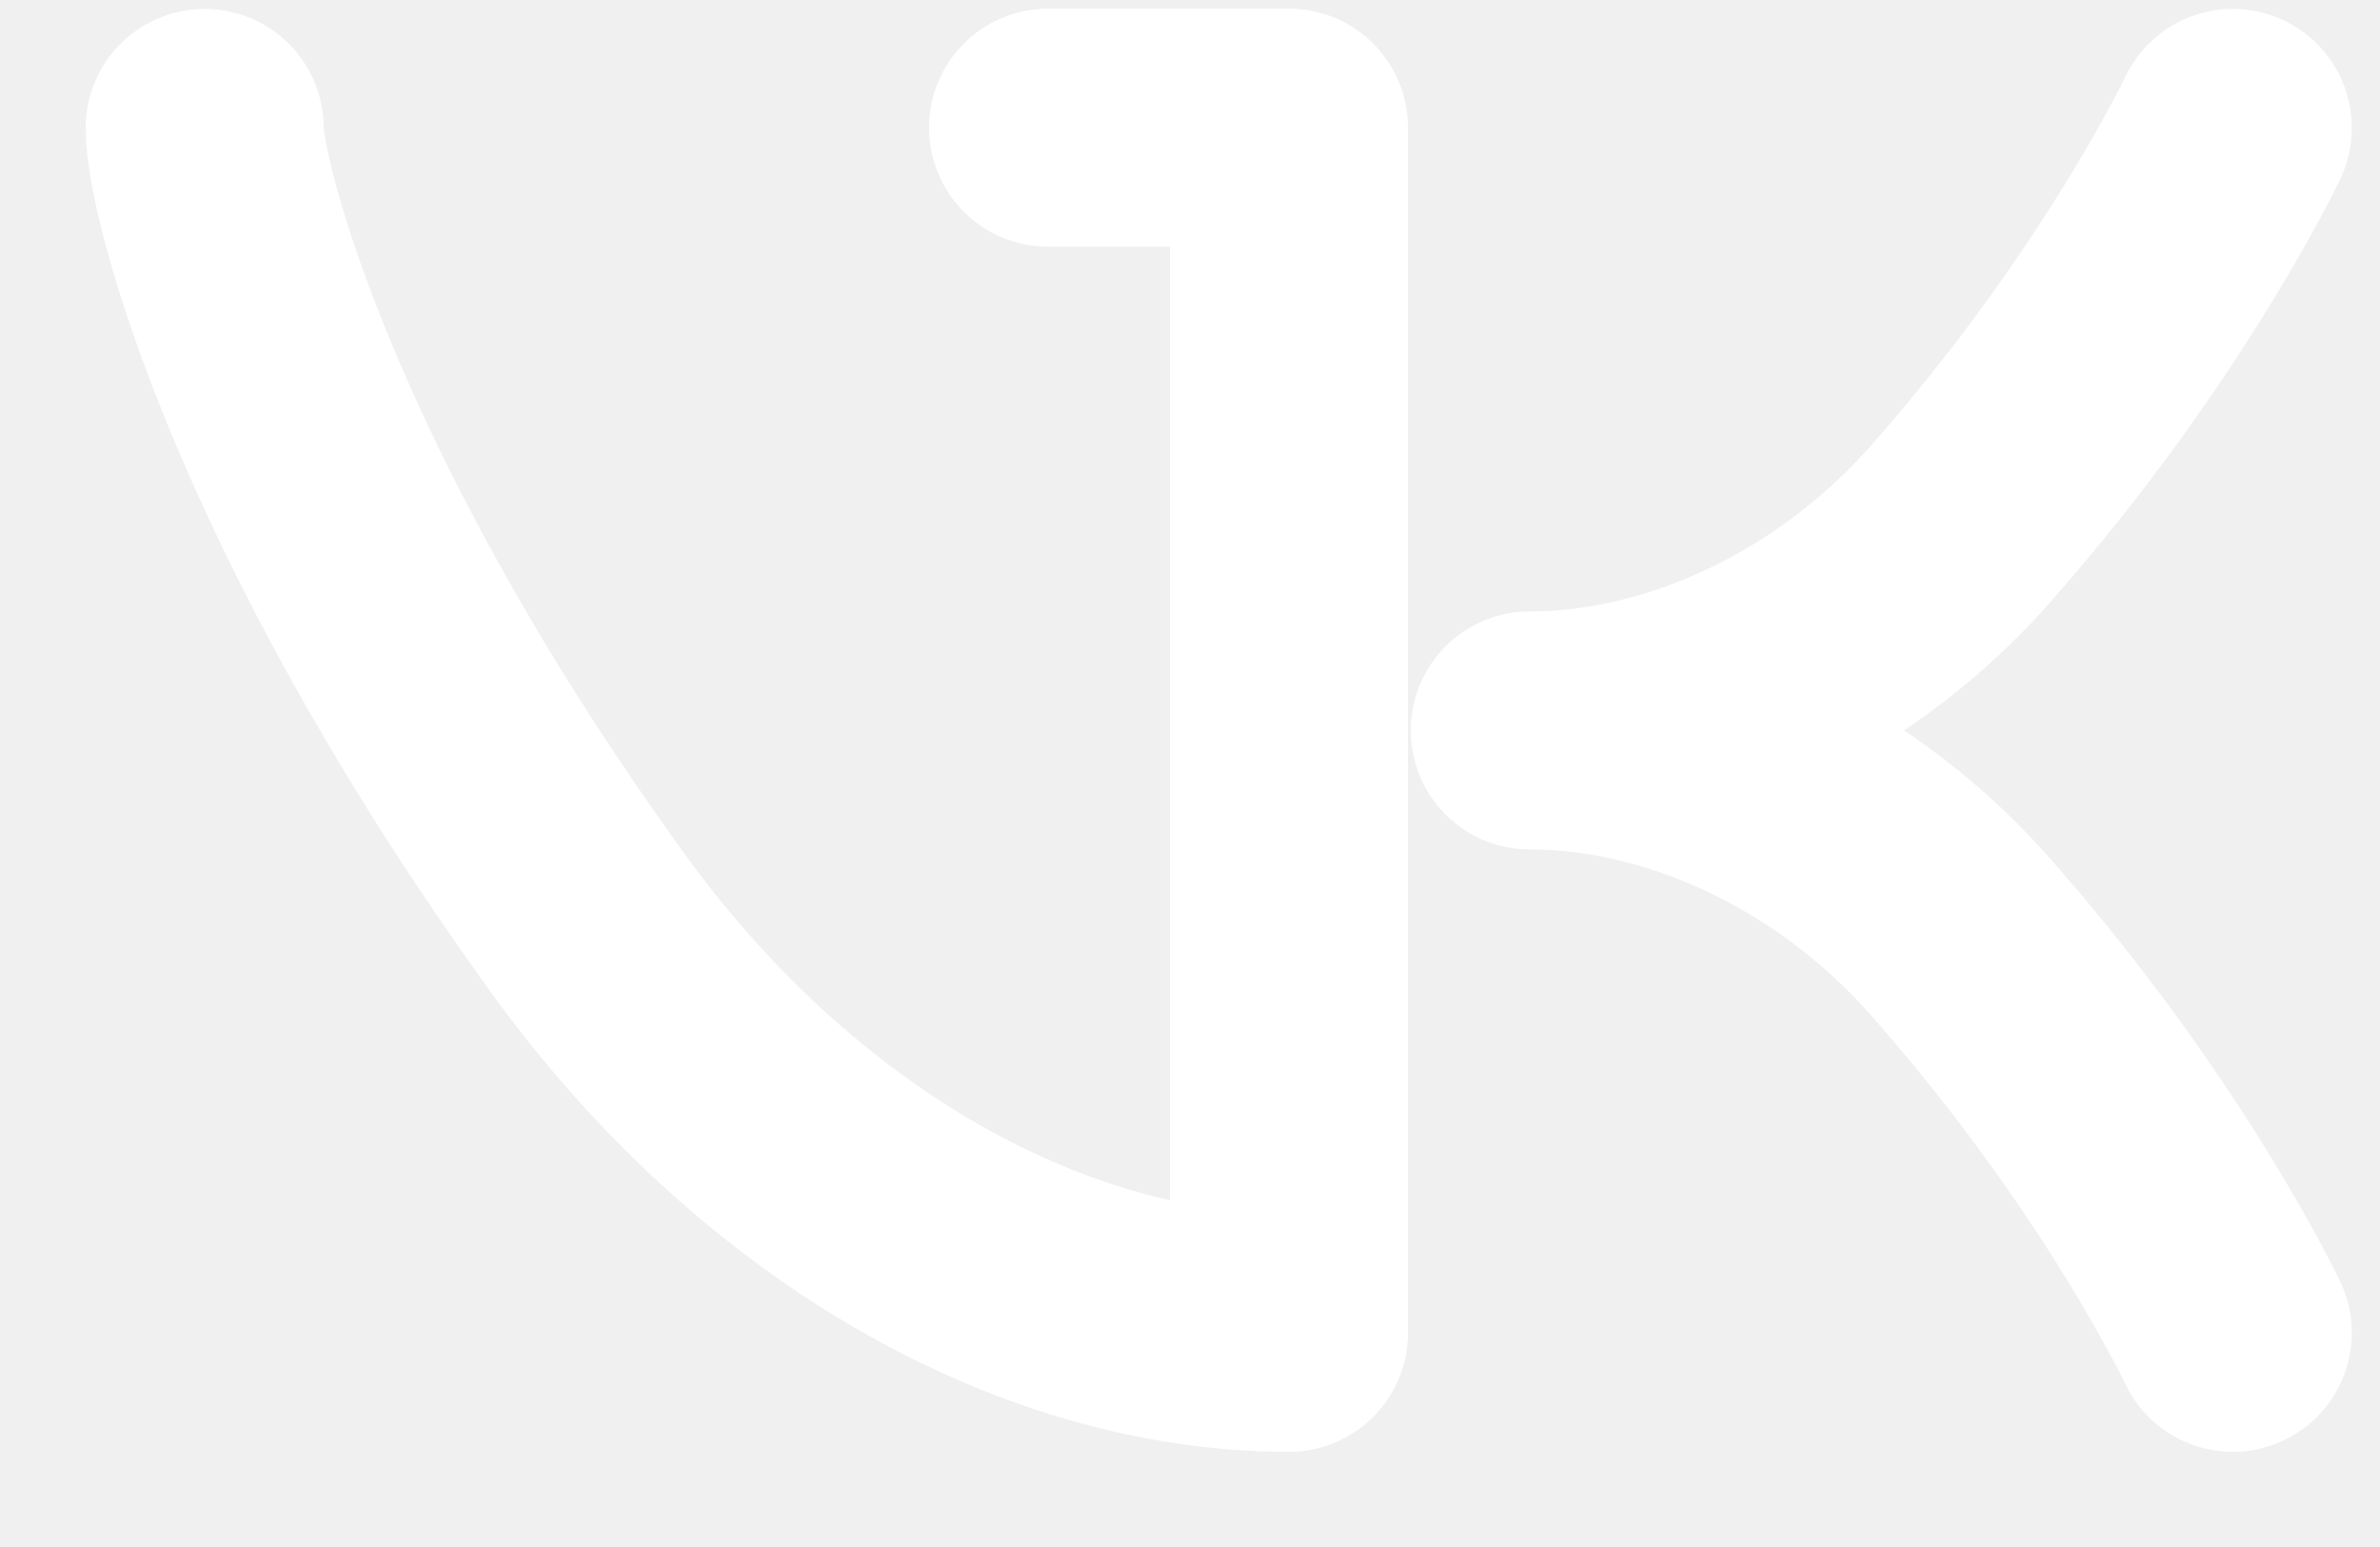
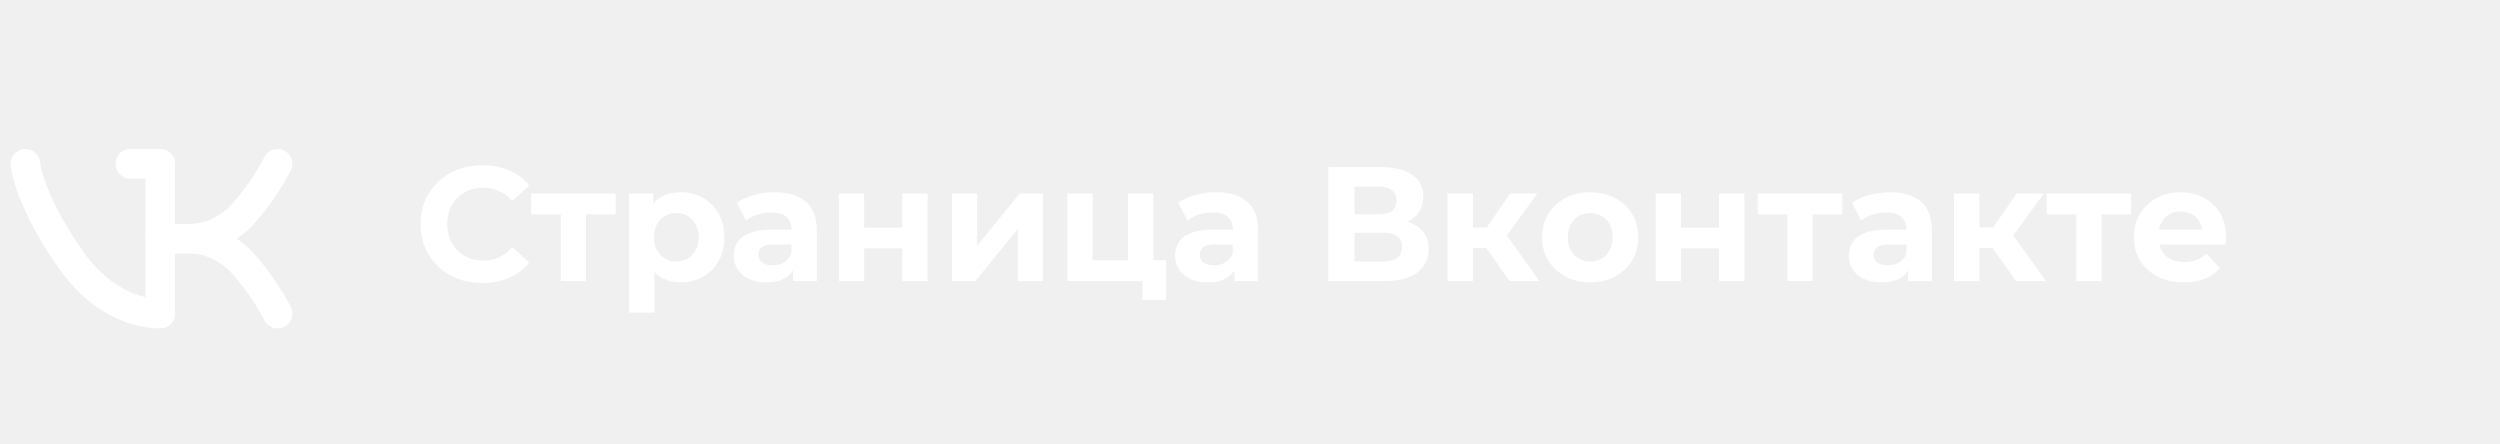
- <svg xmlns="http://www.w3.org/2000/svg" width="20" height="13" viewBox="0 0 20 13" fill="none">
-   <path d="M8.807 1.073H10.832V11.2H10.828C8.743 11.2 6.452 9.933 4.827 7.6C2.387 4.18 1.72 1.595 1.72 1.075" stroke="white" stroke-width="2" stroke-linecap="round" stroke-linejoin="round" />
-   <path d="M18.763 11.2C18.763 11.2 18.027 9.647 16.532 7.938C15.535 6.77 14.132 6.138 12.855 6.138C14.132 6.138 15.535 5.505 16.532 4.338C18.027 2.628 18.763 1.075 18.763 1.075" stroke="white" stroke-width="2" stroke-linecap="round" stroke-linejoin="round" />
+ <svg xmlns="http://www.w3.org/2000/svg" width="169" height="30" viewBox="0 0 169 30" fill="none">
+   <path d="M8.807 11.073H10.832V21.2H10.828C8.743 21.2 6.452 19.933 4.827 17.6C2.387 14.18 1.72 11.595 1.72 11.075" stroke="white" stroke-width="2" stroke-linecap="round" stroke-linejoin="round" />
+   <path d="M18.763 21.2C18.763 21.2 18.027 19.647 16.532 17.938C15.535 16.77 14.132 16.138 12.855 16.138C14.132 16.138 15.535 15.505 16.532 14.338C18.027 12.628 18.763 11.075 18.763 11.075" stroke="white" stroke-width="2" stroke-linecap="round" stroke-linejoin="round" />
+   <path d="M32.598 19.132C32.004 19.132 31.45 19.037 30.937 18.846C30.431 18.648 29.991 18.369 29.617 18.01C29.243 17.651 28.95 17.229 28.737 16.745C28.532 16.261 28.429 15.729 28.429 15.15C28.429 14.571 28.532 14.039 28.737 13.555C28.95 13.071 29.243 12.649 29.617 12.29C29.998 11.931 30.442 11.656 30.948 11.465C31.454 11.267 32.008 11.168 32.609 11.168C33.276 11.168 33.878 11.285 34.413 11.52C34.956 11.747 35.41 12.085 35.777 12.532L34.633 13.588C34.369 13.287 34.076 13.064 33.753 12.917C33.43 12.763 33.078 12.686 32.697 12.686C32.338 12.686 32.008 12.745 31.707 12.862C31.406 12.979 31.146 13.148 30.926 13.368C30.706 13.588 30.534 13.848 30.409 14.149C30.292 14.45 30.233 14.783 30.233 15.15C30.233 15.517 30.292 15.85 30.409 16.151C30.534 16.452 30.706 16.712 30.926 16.932C31.146 17.152 31.406 17.321 31.707 17.438C32.008 17.555 32.338 17.614 32.697 17.614C33.078 17.614 33.43 17.541 33.753 17.394C34.076 17.24 34.369 17.009 34.633 16.701L35.777 17.757C35.41 18.204 34.956 18.545 34.413 18.78C33.878 19.015 33.273 19.132 32.598 19.132ZM37.91 19V14.094L38.295 14.49H35.908V13.082H41.617V14.49H39.23L39.615 14.094V19H37.91ZM46.019 19.088C45.52 19.088 45.084 18.978 44.71 18.758C44.336 18.538 44.043 18.204 43.83 17.757C43.625 17.302 43.522 16.73 43.522 16.041C43.522 15.344 43.621 14.772 43.819 14.325C44.017 13.878 44.303 13.544 44.677 13.324C45.051 13.104 45.498 12.994 46.019 12.994C46.576 12.994 47.075 13.122 47.515 13.379C47.962 13.628 48.314 13.98 48.571 14.435C48.835 14.89 48.967 15.425 48.967 16.041C48.967 16.664 48.835 17.203 48.571 17.658C48.314 18.113 47.962 18.465 47.515 18.714C47.075 18.963 46.576 19.088 46.019 19.088ZM42.521 21.134V13.082H44.16V14.292L44.127 16.052L44.237 17.801V21.134H42.521ZM45.722 17.68C46.008 17.68 46.261 17.614 46.481 17.482C46.708 17.35 46.888 17.163 47.02 16.921C47.159 16.672 47.229 16.378 47.229 16.041C47.229 15.696 47.159 15.403 47.02 15.161C46.888 14.919 46.708 14.732 46.481 14.6C46.261 14.468 46.008 14.402 45.722 14.402C45.436 14.402 45.179 14.468 44.952 14.6C44.725 14.732 44.545 14.919 44.413 15.161C44.281 15.403 44.215 15.696 44.215 16.041C44.215 16.378 44.281 16.672 44.413 16.921C44.545 17.163 44.725 17.35 44.952 17.482C45.179 17.614 45.436 17.68 45.722 17.68ZM53.615 19V17.845L53.505 17.592V15.524C53.505 15.157 53.391 14.871 53.164 14.666C52.944 14.461 52.603 14.358 52.141 14.358C51.826 14.358 51.514 14.409 51.206 14.512C50.905 14.607 50.649 14.739 50.436 14.908L49.82 13.709C50.143 13.482 50.531 13.306 50.986 13.181C51.441 13.056 51.903 12.994 52.372 12.994C53.274 12.994 53.974 13.207 54.473 13.632C54.972 14.057 55.221 14.721 55.221 15.623V19H53.615ZM51.811 19.088C51.349 19.088 50.953 19.011 50.623 18.857C50.293 18.696 50.04 18.479 49.864 18.208C49.688 17.937 49.6 17.632 49.6 17.295C49.6 16.943 49.684 16.635 49.853 16.371C50.029 16.107 50.304 15.902 50.678 15.755C51.052 15.601 51.54 15.524 52.141 15.524H53.714V16.525H52.328C51.925 16.525 51.646 16.591 51.492 16.723C51.345 16.855 51.272 17.02 51.272 17.218C51.272 17.438 51.356 17.614 51.525 17.746C51.701 17.871 51.939 17.933 52.24 17.933C52.526 17.933 52.783 17.867 53.01 17.735C53.237 17.596 53.402 17.394 53.505 17.13L53.769 17.922C53.644 18.303 53.417 18.593 53.087 18.791C52.757 18.989 52.332 19.088 51.811 19.088ZM56.712 19V13.082H58.417V15.392H60.991V13.082H62.707V19H60.991V16.789H58.417V19H56.712ZM64.349 19V13.082H66.054V16.602L68.936 13.082H70.509V19H68.804V15.48L65.933 19H64.349ZM72.159 19V13.082H73.864V17.592H76.251V13.082H77.967V19H72.159ZM77.23 20.276V18.978L77.626 19H76.251V17.592H78.825V20.276H77.23ZM83.446 19V17.845L83.336 17.592V15.524C83.336 15.157 83.222 14.871 82.995 14.666C82.775 14.461 82.434 14.358 81.972 14.358C81.657 14.358 81.345 14.409 81.037 14.512C80.736 14.607 80.48 14.739 80.267 14.908L79.651 13.709C79.974 13.482 80.362 13.306 80.817 13.181C81.272 13.056 81.734 12.994 82.203 12.994C83.105 12.994 83.805 13.207 84.304 13.632C84.803 14.057 85.052 14.721 85.052 15.623V19H83.446ZM81.642 19.088C81.18 19.088 80.784 19.011 80.454 18.857C80.124 18.696 79.871 18.479 79.695 18.208C79.519 17.937 79.431 17.632 79.431 17.295C79.431 16.943 79.515 16.635 79.684 16.371C79.86 16.107 80.135 15.902 80.509 15.755C80.883 15.601 81.371 15.524 81.972 15.524H83.545V16.525H82.159C81.756 16.525 81.477 16.591 81.323 16.723C81.176 16.855 81.103 17.02 81.103 17.218C81.103 17.438 81.187 17.614 81.356 17.746C81.532 17.871 81.77 17.933 82.071 17.933C82.357 17.933 82.614 17.867 82.841 17.735C83.068 17.596 83.233 17.394 83.336 17.13L83.6 17.922C83.475 18.303 83.248 18.593 82.918 18.791C82.588 18.989 82.163 19.088 81.642 19.088ZM89.79 19V11.3H93.376C94.271 11.3 94.967 11.472 95.466 11.817C95.965 12.162 96.214 12.653 96.214 13.291C96.214 13.922 95.979 14.413 95.51 14.765C95.041 15.11 94.417 15.282 93.64 15.282L93.849 14.82C94.714 14.82 95.385 14.992 95.862 15.337C96.339 15.682 96.577 16.18 96.577 16.833C96.577 17.508 96.32 18.039 95.807 18.428C95.301 18.809 94.56 19 93.585 19H89.79ZM91.561 17.68H93.519C93.93 17.68 94.241 17.599 94.454 17.438C94.667 17.277 94.773 17.027 94.773 16.69C94.773 16.367 94.667 16.129 94.454 15.975C94.241 15.814 93.93 15.733 93.519 15.733H91.561V17.68ZM91.561 14.49H93.222C93.611 14.49 93.904 14.413 94.102 14.259C94.3 14.098 94.399 13.863 94.399 13.555C94.399 13.247 94.3 13.016 94.102 12.862C93.904 12.701 93.611 12.62 93.222 12.62H91.561V14.49ZM102.045 19L100.065 16.195L101.462 15.37L104.069 19H102.045ZM97.854 19V13.082H99.57V19H97.854ZM99.064 16.756V15.381H101.132V16.756H99.064ZM101.627 16.239L100.021 16.063L102.1 13.082H103.926L101.627 16.239ZM107.501 19.088C106.871 19.088 106.31 18.956 105.818 18.692C105.334 18.428 104.949 18.069 104.663 17.614C104.385 17.152 104.245 16.628 104.245 16.041C104.245 15.447 104.385 14.923 104.663 14.468C104.949 14.006 105.334 13.647 105.818 13.39C106.31 13.126 106.871 12.994 107.501 12.994C108.125 12.994 108.682 13.126 109.173 13.39C109.665 13.647 110.05 14.002 110.328 14.457C110.607 14.912 110.746 15.44 110.746 16.041C110.746 16.628 110.607 17.152 110.328 17.614C110.05 18.069 109.665 18.428 109.173 18.692C108.682 18.956 108.125 19.088 107.501 19.088ZM107.501 17.68C107.787 17.68 108.044 17.614 108.271 17.482C108.499 17.35 108.678 17.163 108.81 16.921C108.942 16.672 109.008 16.378 109.008 16.041C109.008 15.696 108.942 15.403 108.81 15.161C108.678 14.919 108.499 14.732 108.271 14.6C108.044 14.468 107.787 14.402 107.501 14.402C107.215 14.402 106.959 14.468 106.731 14.6C106.504 14.732 106.321 14.919 106.181 15.161C106.049 15.403 105.983 15.696 105.983 16.041C105.983 16.378 106.049 16.672 106.181 16.921C106.321 17.163 106.504 17.35 106.731 17.482C106.959 17.614 107.215 17.68 107.501 17.68ZM111.927 19V13.082H113.632V15.392H116.206V13.082H117.922V19H116.206V16.789H113.632V19H111.927ZM120.829 19V14.094L121.214 14.49H118.827V13.082H124.536V14.49H122.149L122.534 14.094V19H120.829ZM128.993 19V17.845L128.883 17.592V15.524C128.883 15.157 128.769 14.871 128.542 14.666C128.322 14.461 127.981 14.358 127.519 14.358C127.204 14.358 126.892 14.409 126.584 14.512C126.283 14.607 126.027 14.739 125.814 14.908L125.198 13.709C125.521 13.482 125.909 13.306 126.364 13.181C126.819 13.056 127.281 12.994 127.75 12.994C128.652 12.994 129.352 13.207 129.851 13.632C130.35 14.057 130.599 14.721 130.599 15.623V19H128.993ZM127.189 19.088C126.727 19.088 126.331 19.011 126.001 18.857C125.671 18.696 125.418 18.479 125.242 18.208C125.066 17.937 124.978 17.632 124.978 17.295C124.978 16.943 125.062 16.635 125.231 16.371C125.407 16.107 125.682 15.902 126.056 15.755C126.43 15.601 126.918 15.524 127.519 15.524H129.092V16.525H127.706C127.303 16.525 127.024 16.591 126.87 16.723C126.723 16.855 126.65 17.02 126.65 17.218C126.65 17.438 126.734 17.614 126.903 17.746C127.079 17.871 127.317 17.933 127.618 17.933C127.904 17.933 128.161 17.867 128.388 17.735C128.615 17.596 128.78 17.394 128.883 17.13L129.147 17.922C129.022 18.303 128.795 18.593 128.465 18.791C128.135 18.989 127.71 19.088 127.189 19.088ZM136.281 19L134.301 16.195L135.698 15.37L138.305 19H136.281ZM132.09 19V13.082H133.806V19H132.09ZM133.3 16.756V15.381H135.368V16.756H133.3ZM135.863 16.239L134.257 16.063L136.336 13.082H138.162L135.863 16.239ZM140.359 19V14.094L140.744 14.49H138.357V13.082H144.066V14.49H141.679L142.064 14.094V19H140.359ZM147.626 19.088C146.952 19.088 146.358 18.956 145.844 18.692C145.338 18.428 144.946 18.069 144.667 17.614C144.389 17.152 144.249 16.628 144.249 16.041C144.249 15.447 144.385 14.923 144.656 14.468C144.935 14.006 145.313 13.647 145.789 13.39C146.266 13.126 146.805 12.994 147.406 12.994C147.986 12.994 148.506 13.119 148.968 13.368C149.438 13.61 149.808 13.962 150.079 14.424C150.351 14.879 150.486 15.425 150.486 16.063C150.486 16.129 150.483 16.206 150.475 16.294C150.468 16.375 150.461 16.452 150.453 16.525H145.646V15.524H149.551L148.891 15.821C148.891 15.513 148.829 15.245 148.704 15.018C148.58 14.791 148.407 14.615 148.187 14.49C147.967 14.358 147.711 14.292 147.417 14.292C147.124 14.292 146.864 14.358 146.636 14.49C146.416 14.615 146.244 14.794 146.119 15.029C145.995 15.256 145.932 15.528 145.932 15.843V16.107C145.932 16.43 146.002 16.716 146.141 16.965C146.288 17.207 146.49 17.394 146.746 17.526C147.01 17.651 147.318 17.713 147.67 17.713C147.986 17.713 148.261 17.665 148.495 17.57C148.737 17.475 148.957 17.332 149.155 17.141L150.068 18.131C149.797 18.439 149.456 18.677 149.045 18.846C148.635 19.007 148.162 19.088 147.626 19.088Z" fill="white" />
+   <path d="M12.855 16.14H10.828" stroke="white" stroke-width="2" stroke-linecap="round" stroke-linejoin="round" />
</svg>
